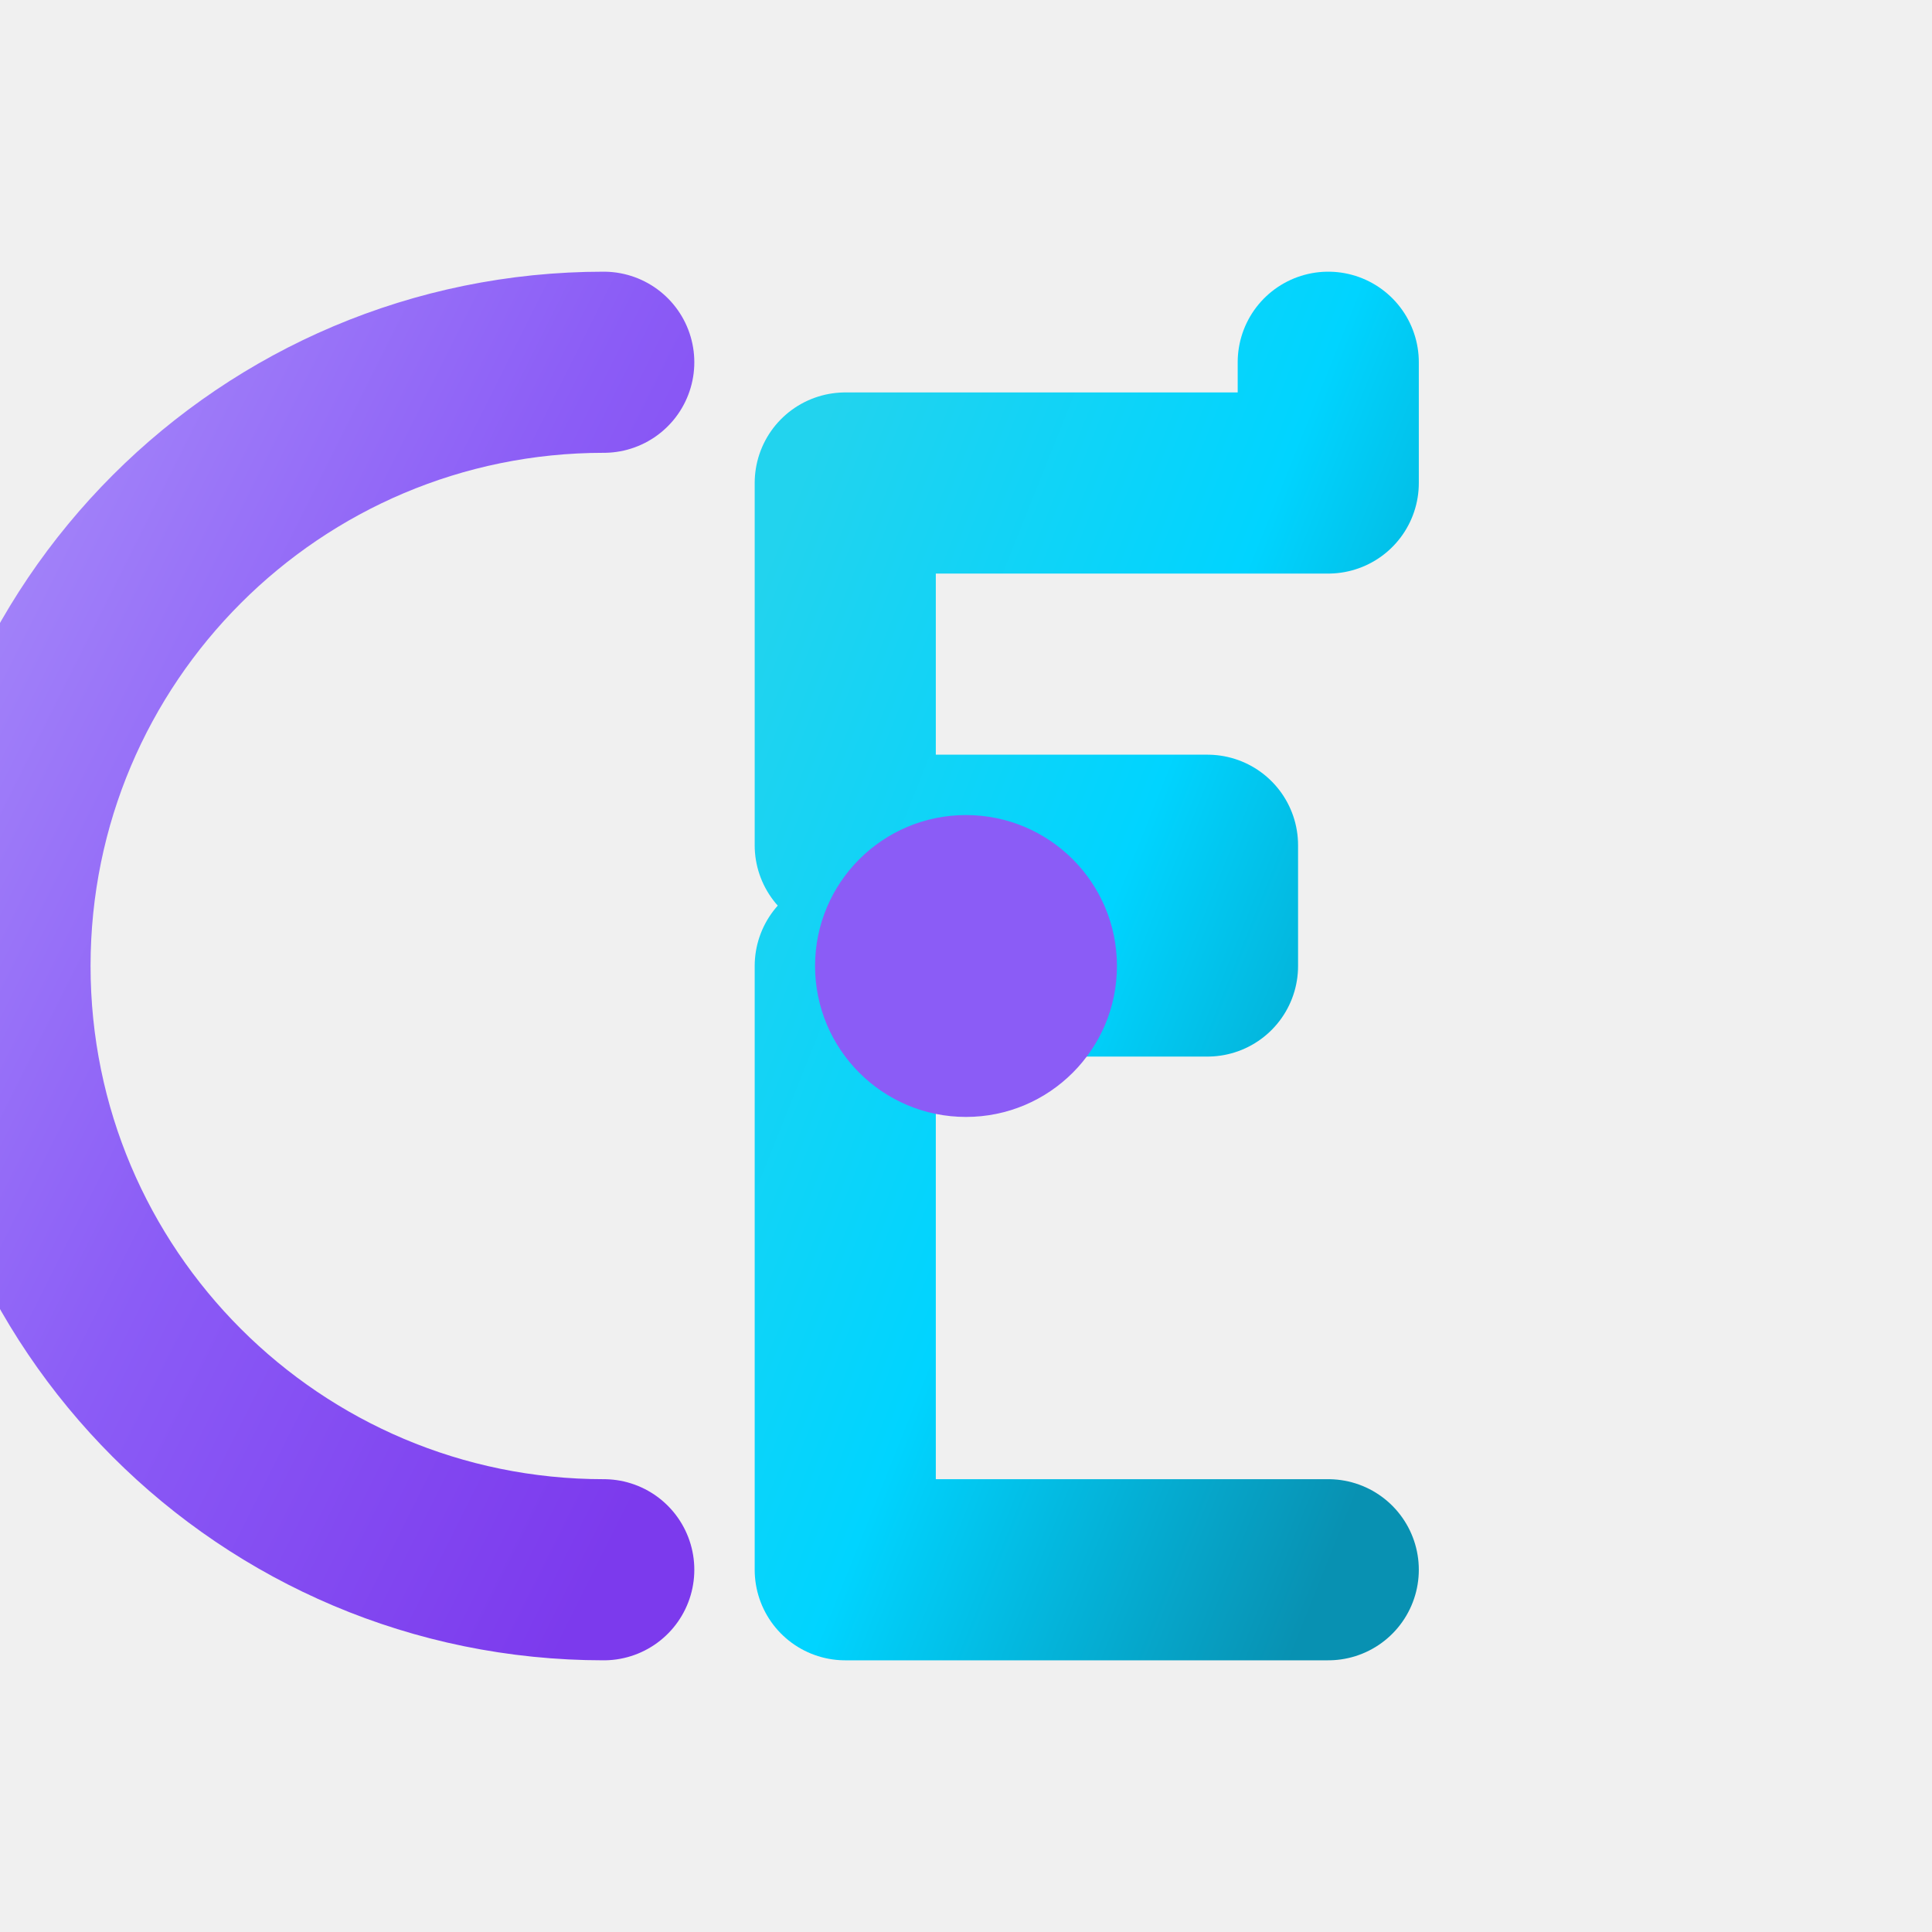
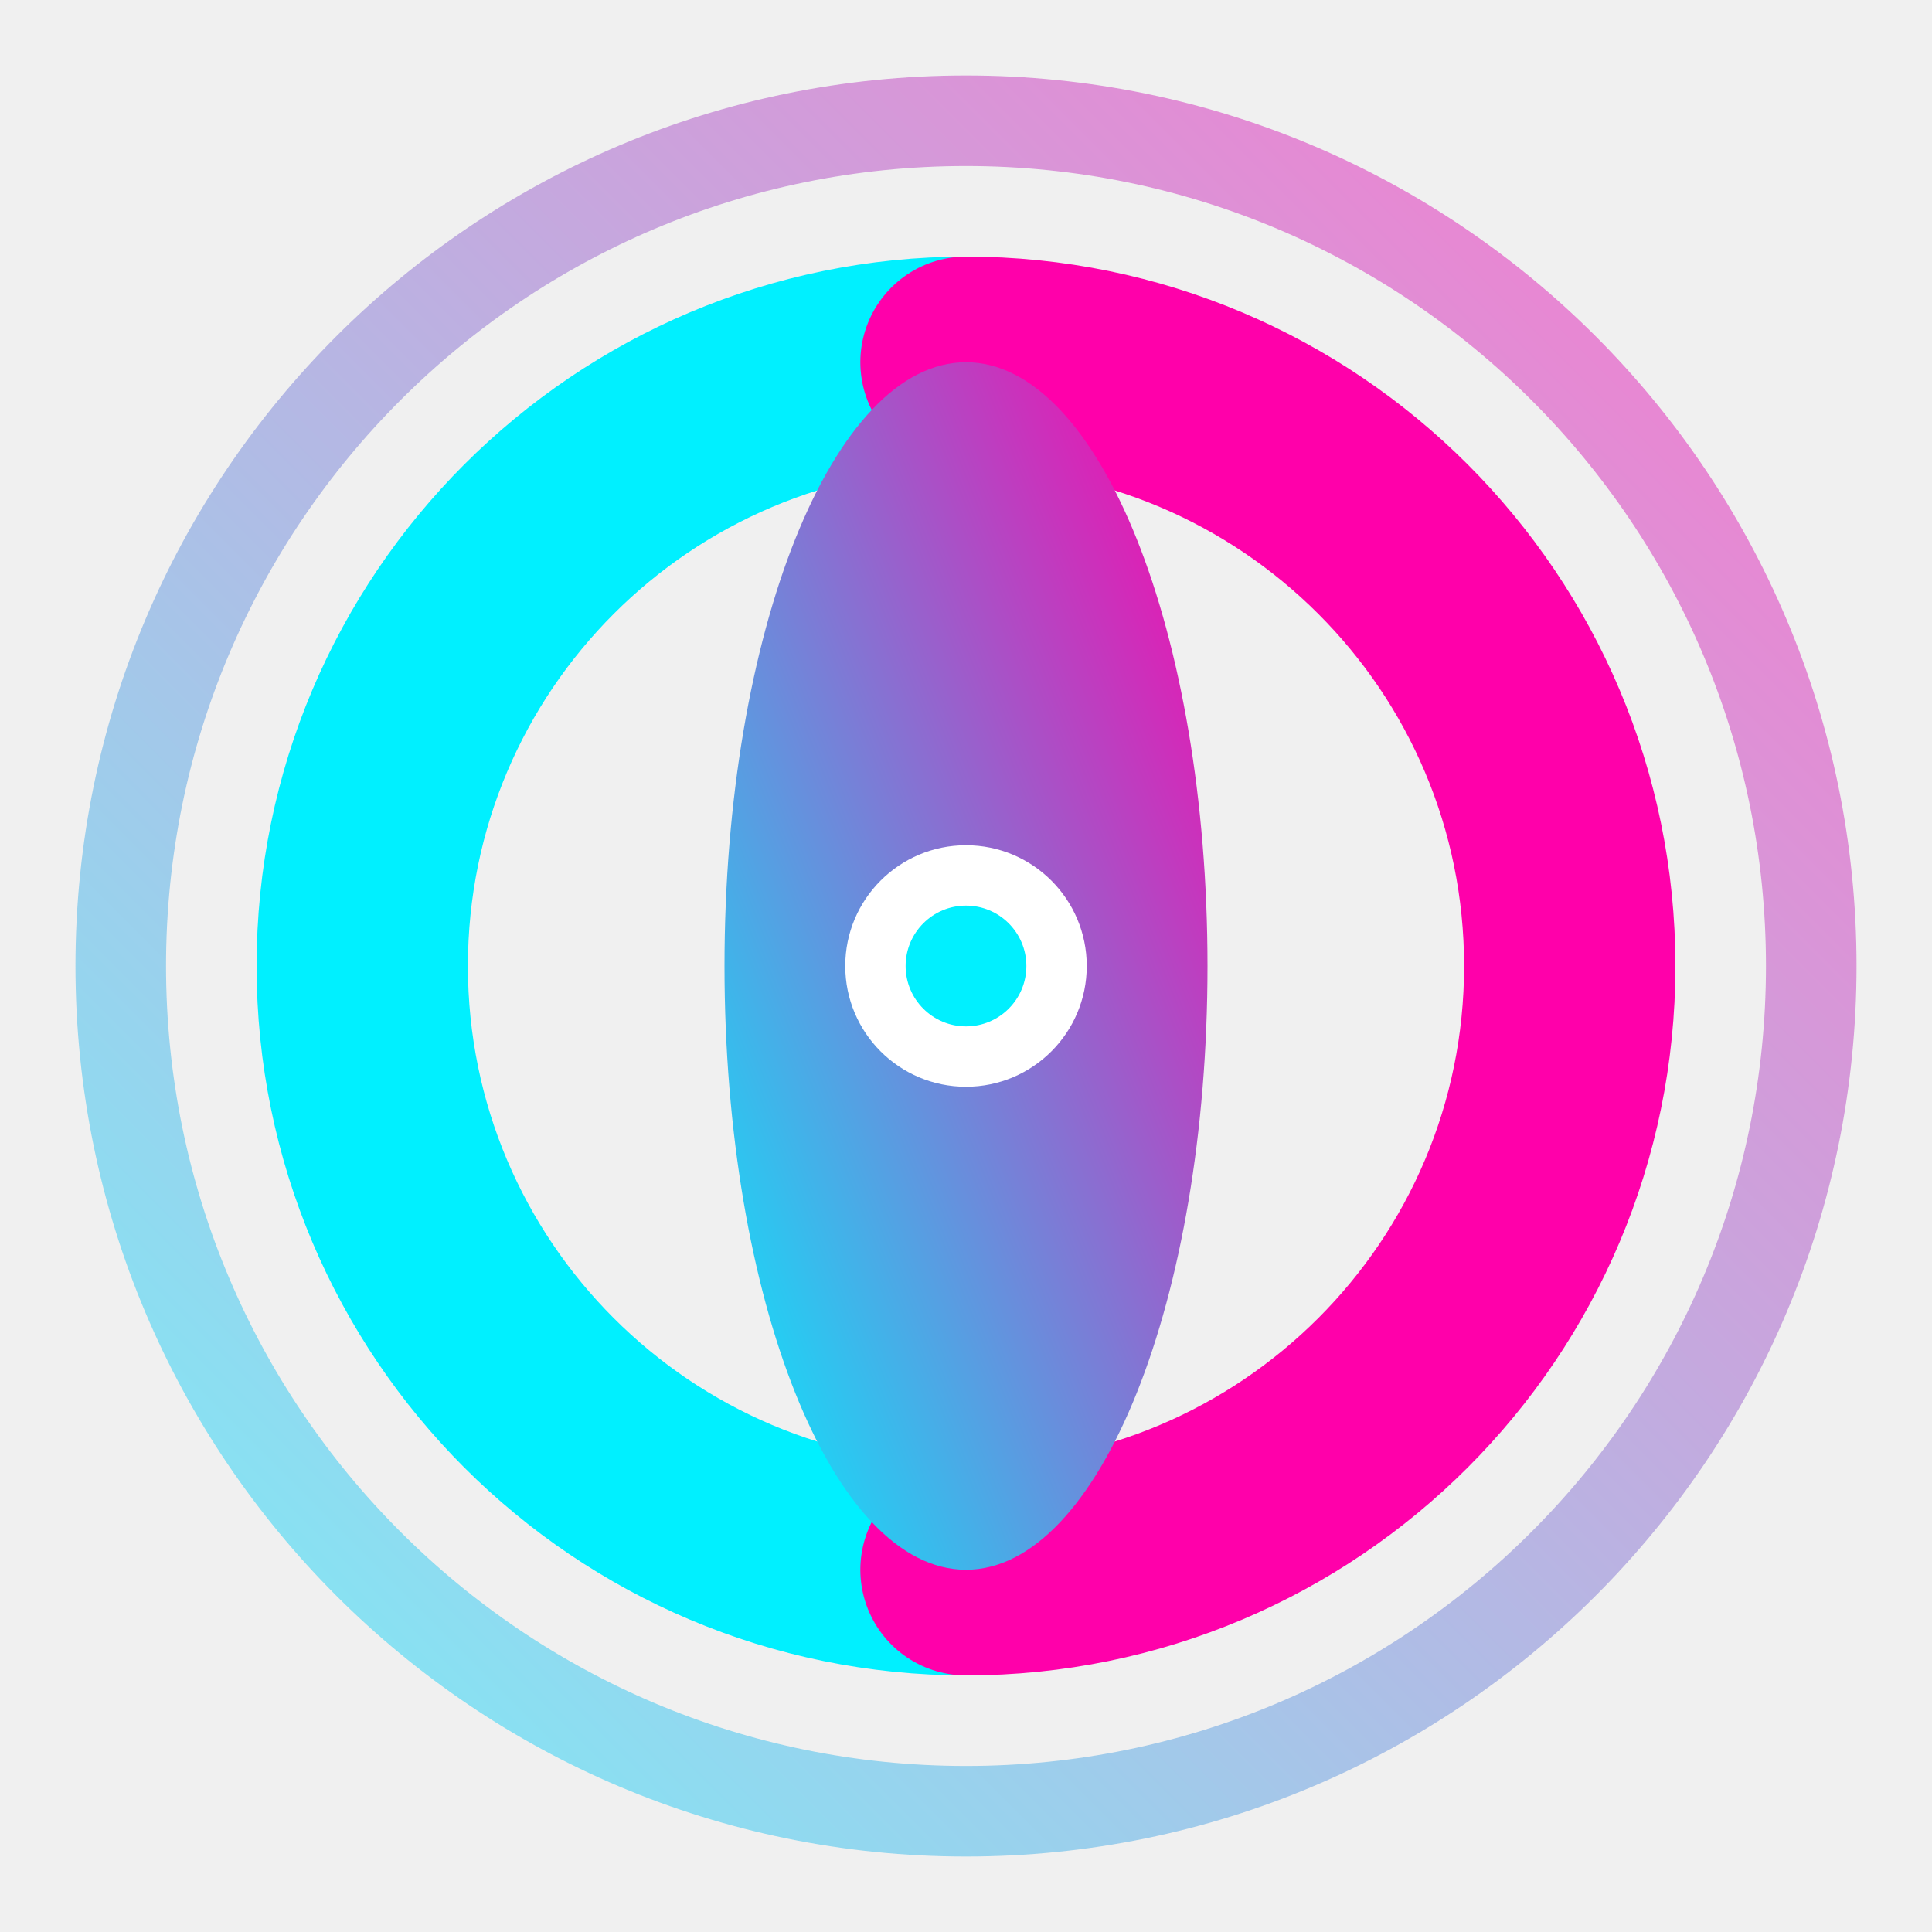
<svg xmlns="http://www.w3.org/2000/svg" viewBox="0 0 32 32">
  <defs>
-     <linearGradient id="cGradient" x1="0%" y1="0%" x2="100%" y2="100%">
-       <stop offset="0%" stop-color="#A78BFA" />
-       <stop offset="50%" stop-color="#8B5CF6" />
-       <stop offset="100%" stop-color="#7C3AED" />
-     </linearGradient>
-     <linearGradient id="fGradient" x1="0%" y1="0%" x2="100%" y2="100%">
-       <stop offset="0%" stop-color="#22D3EE" />
-       <stop offset="50%" stop-color="#00D4FF" />
-       <stop offset="100%" stop-color="#0891B2" />
+     <linearGradient id="cg" x1="0%" y1="100%" x2="100%" y2="0%">
+       <stop offset="0%" stop-color="#00f0ff" />
+       <stop offset="100%" stop-color="#ff00aa" />
    </linearGradient>
  </defs>
-   <path d="M 10 6 A 10 10 0 1 0 10 26" fill="none" stroke="url(#cGradient)" stroke-width="3" stroke-linecap="round" />
-   <path d="M 22 6 L 22 8 L 14 8 L 14 14 L 20 14 L 20 16 L 14 16 L 14 26 L 22 26" fill="none" stroke="url(#fGradient)" stroke-width="3" stroke-linecap="round" stroke-linejoin="round" />
-   <circle cx="16" cy="16" r="2.5" fill="#8B5CF6" />
+   <circle cx="16" cy="16" r="14" fill="none" stroke="url(#cg)" stroke-width="1.5" opacity="0.5" />
+   <path d="M 16 6 A 10 10 0 0 0 16 26" fill="none" stroke="#00f0ff" stroke-width="3.5" stroke-linecap="round" />
+   <path d="M 16 6 A 10 10 0 0 1 16 26" fill="none" stroke="#ff00aa" stroke-width="3.5" stroke-linecap="round" />
+   <ellipse cx="16" cy="16" rx="4" ry="10" fill="url(#cg)" />
+   <circle cx="16" cy="16" r="2" fill="#ffffff" />
+   <circle cx="16" cy="16" r="1" fill="#00f0ff" />
</svg>
